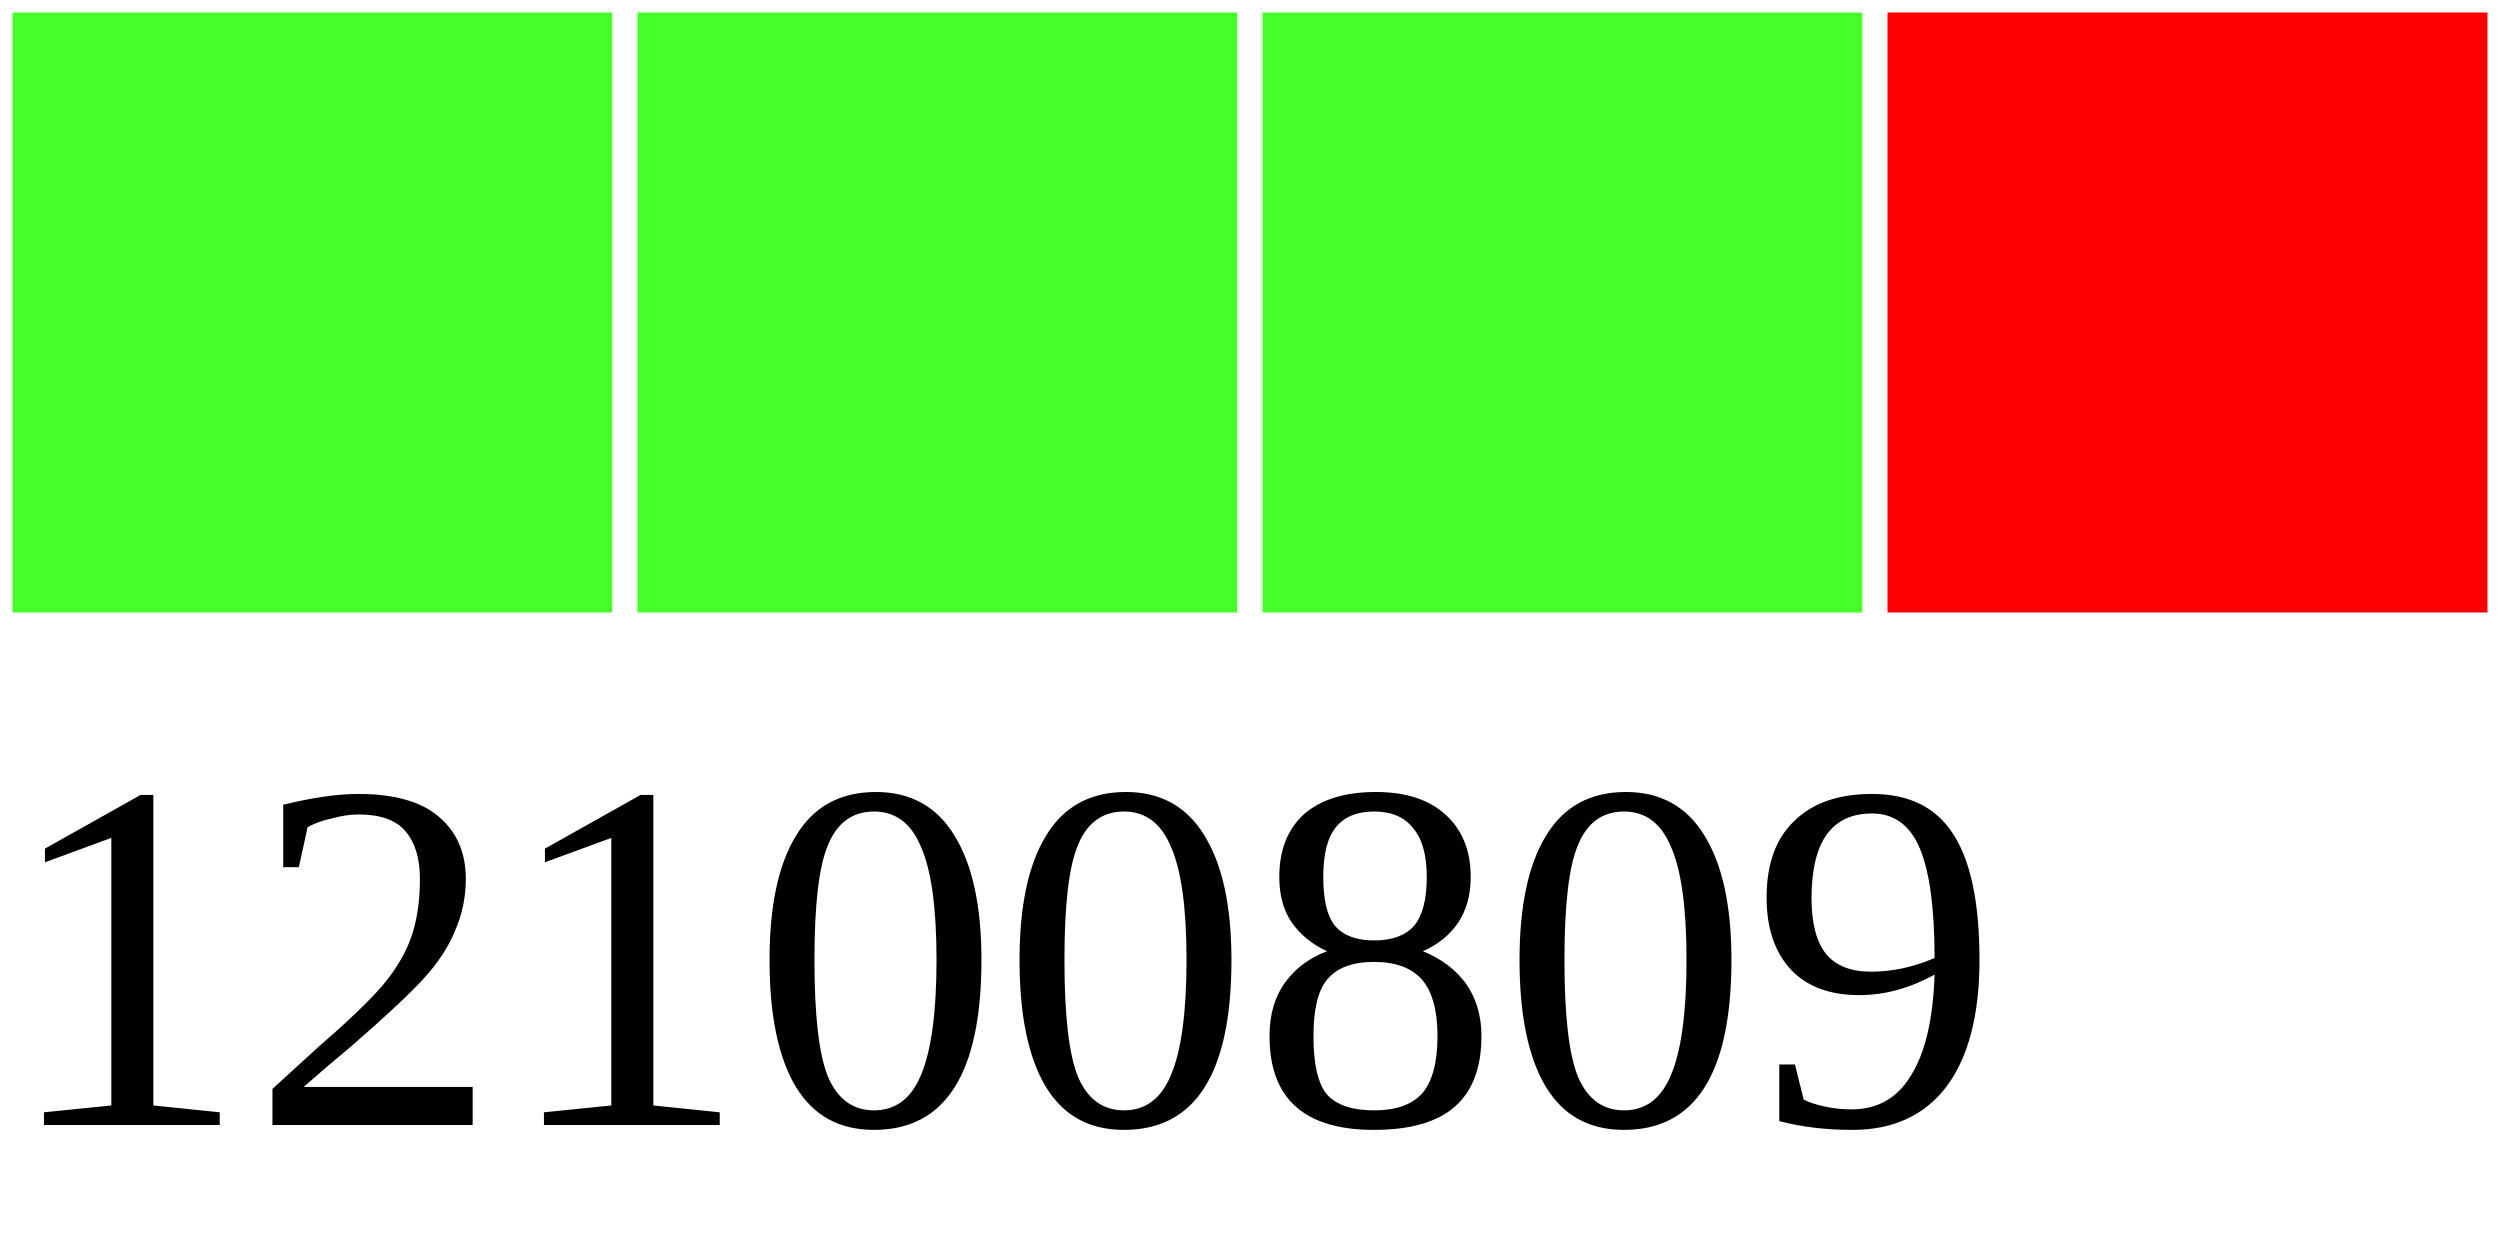
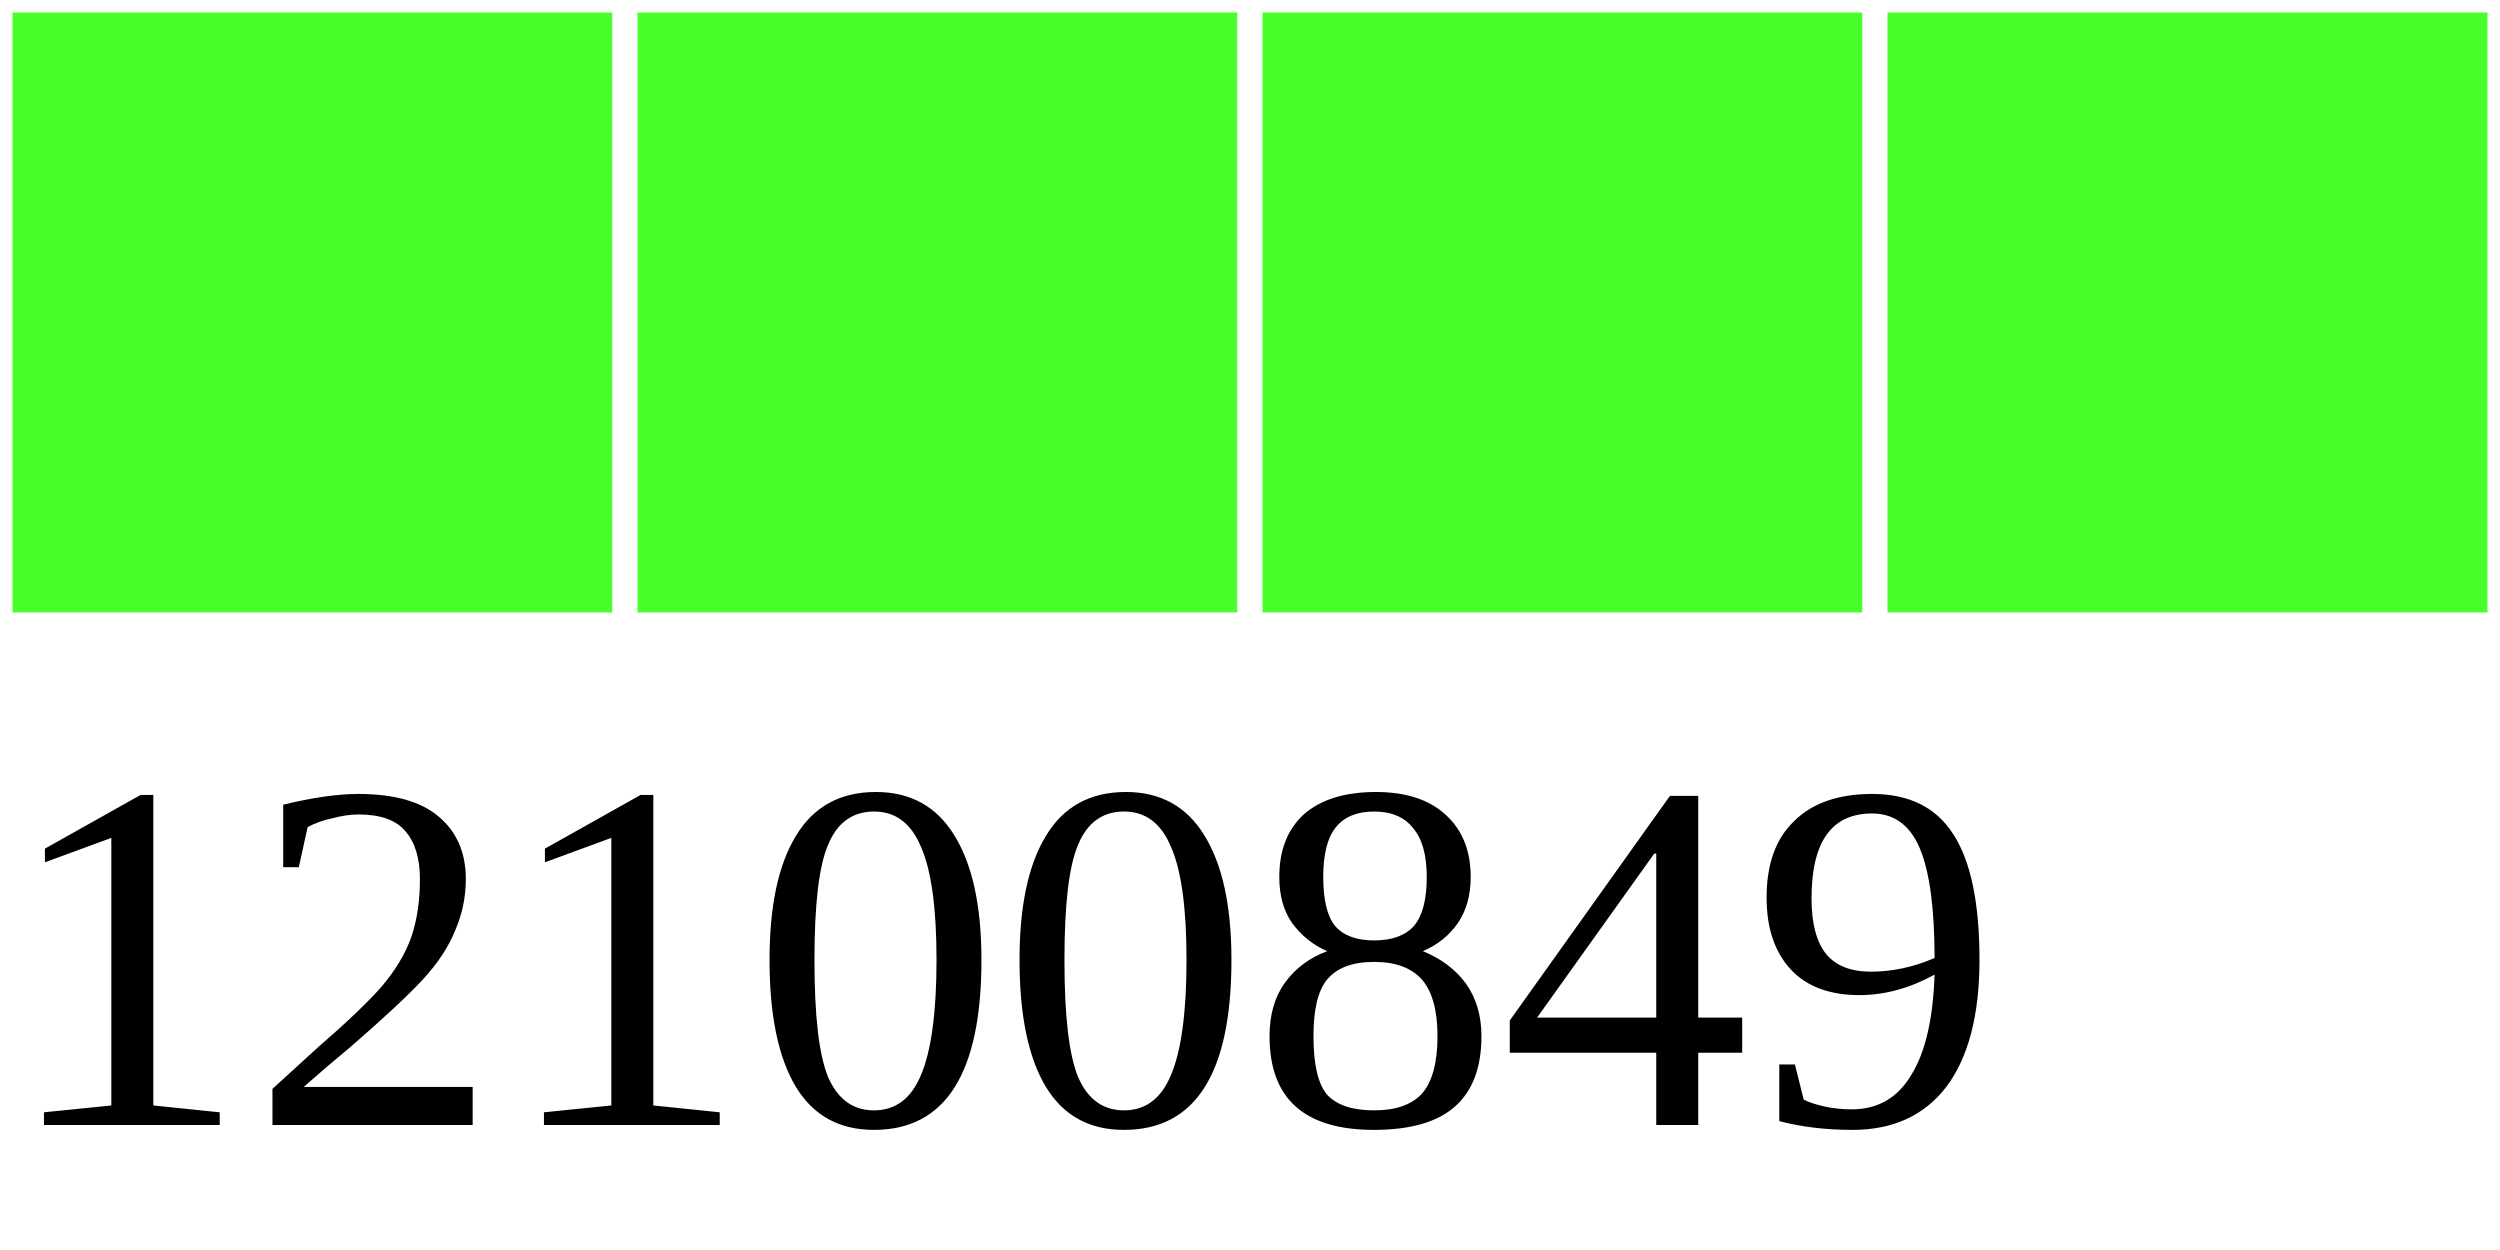
<svg xmlns="http://www.w3.org/2000/svg" width="40" height="20">
  <g>
    <rect width="10" height="10" style="fill:#48FF2C;stroke-width:0.4;stroke:rgb(255,255,255)" x="0" />
    <rect width="10" height="10" style="fill:#48FF2C;stroke-width:0.4;stroke:rgb(255,255,255)" x="10" />
    <rect width="10" height="10" style="fill:#48FF2C;stroke-width:0.4;stroke:rgb(255,255,255)" x="20" />
-     <rect width="10" height="10" style="fill:#FF0000;stroke-width:0.4;stroke:rgb(255,255,255)" x="30" />
-     <text x="0" y="18" fill="black" font-size="8">12100809</text>
+     <rect width="10" height="10" style="fill:#48FF2C;stroke-width:0.4;stroke:rgb(255,255,255)" x="30" />
+     <text x="0" y="18" fill="black" font-size="8">12100849</text>
  </g>
</svg>
